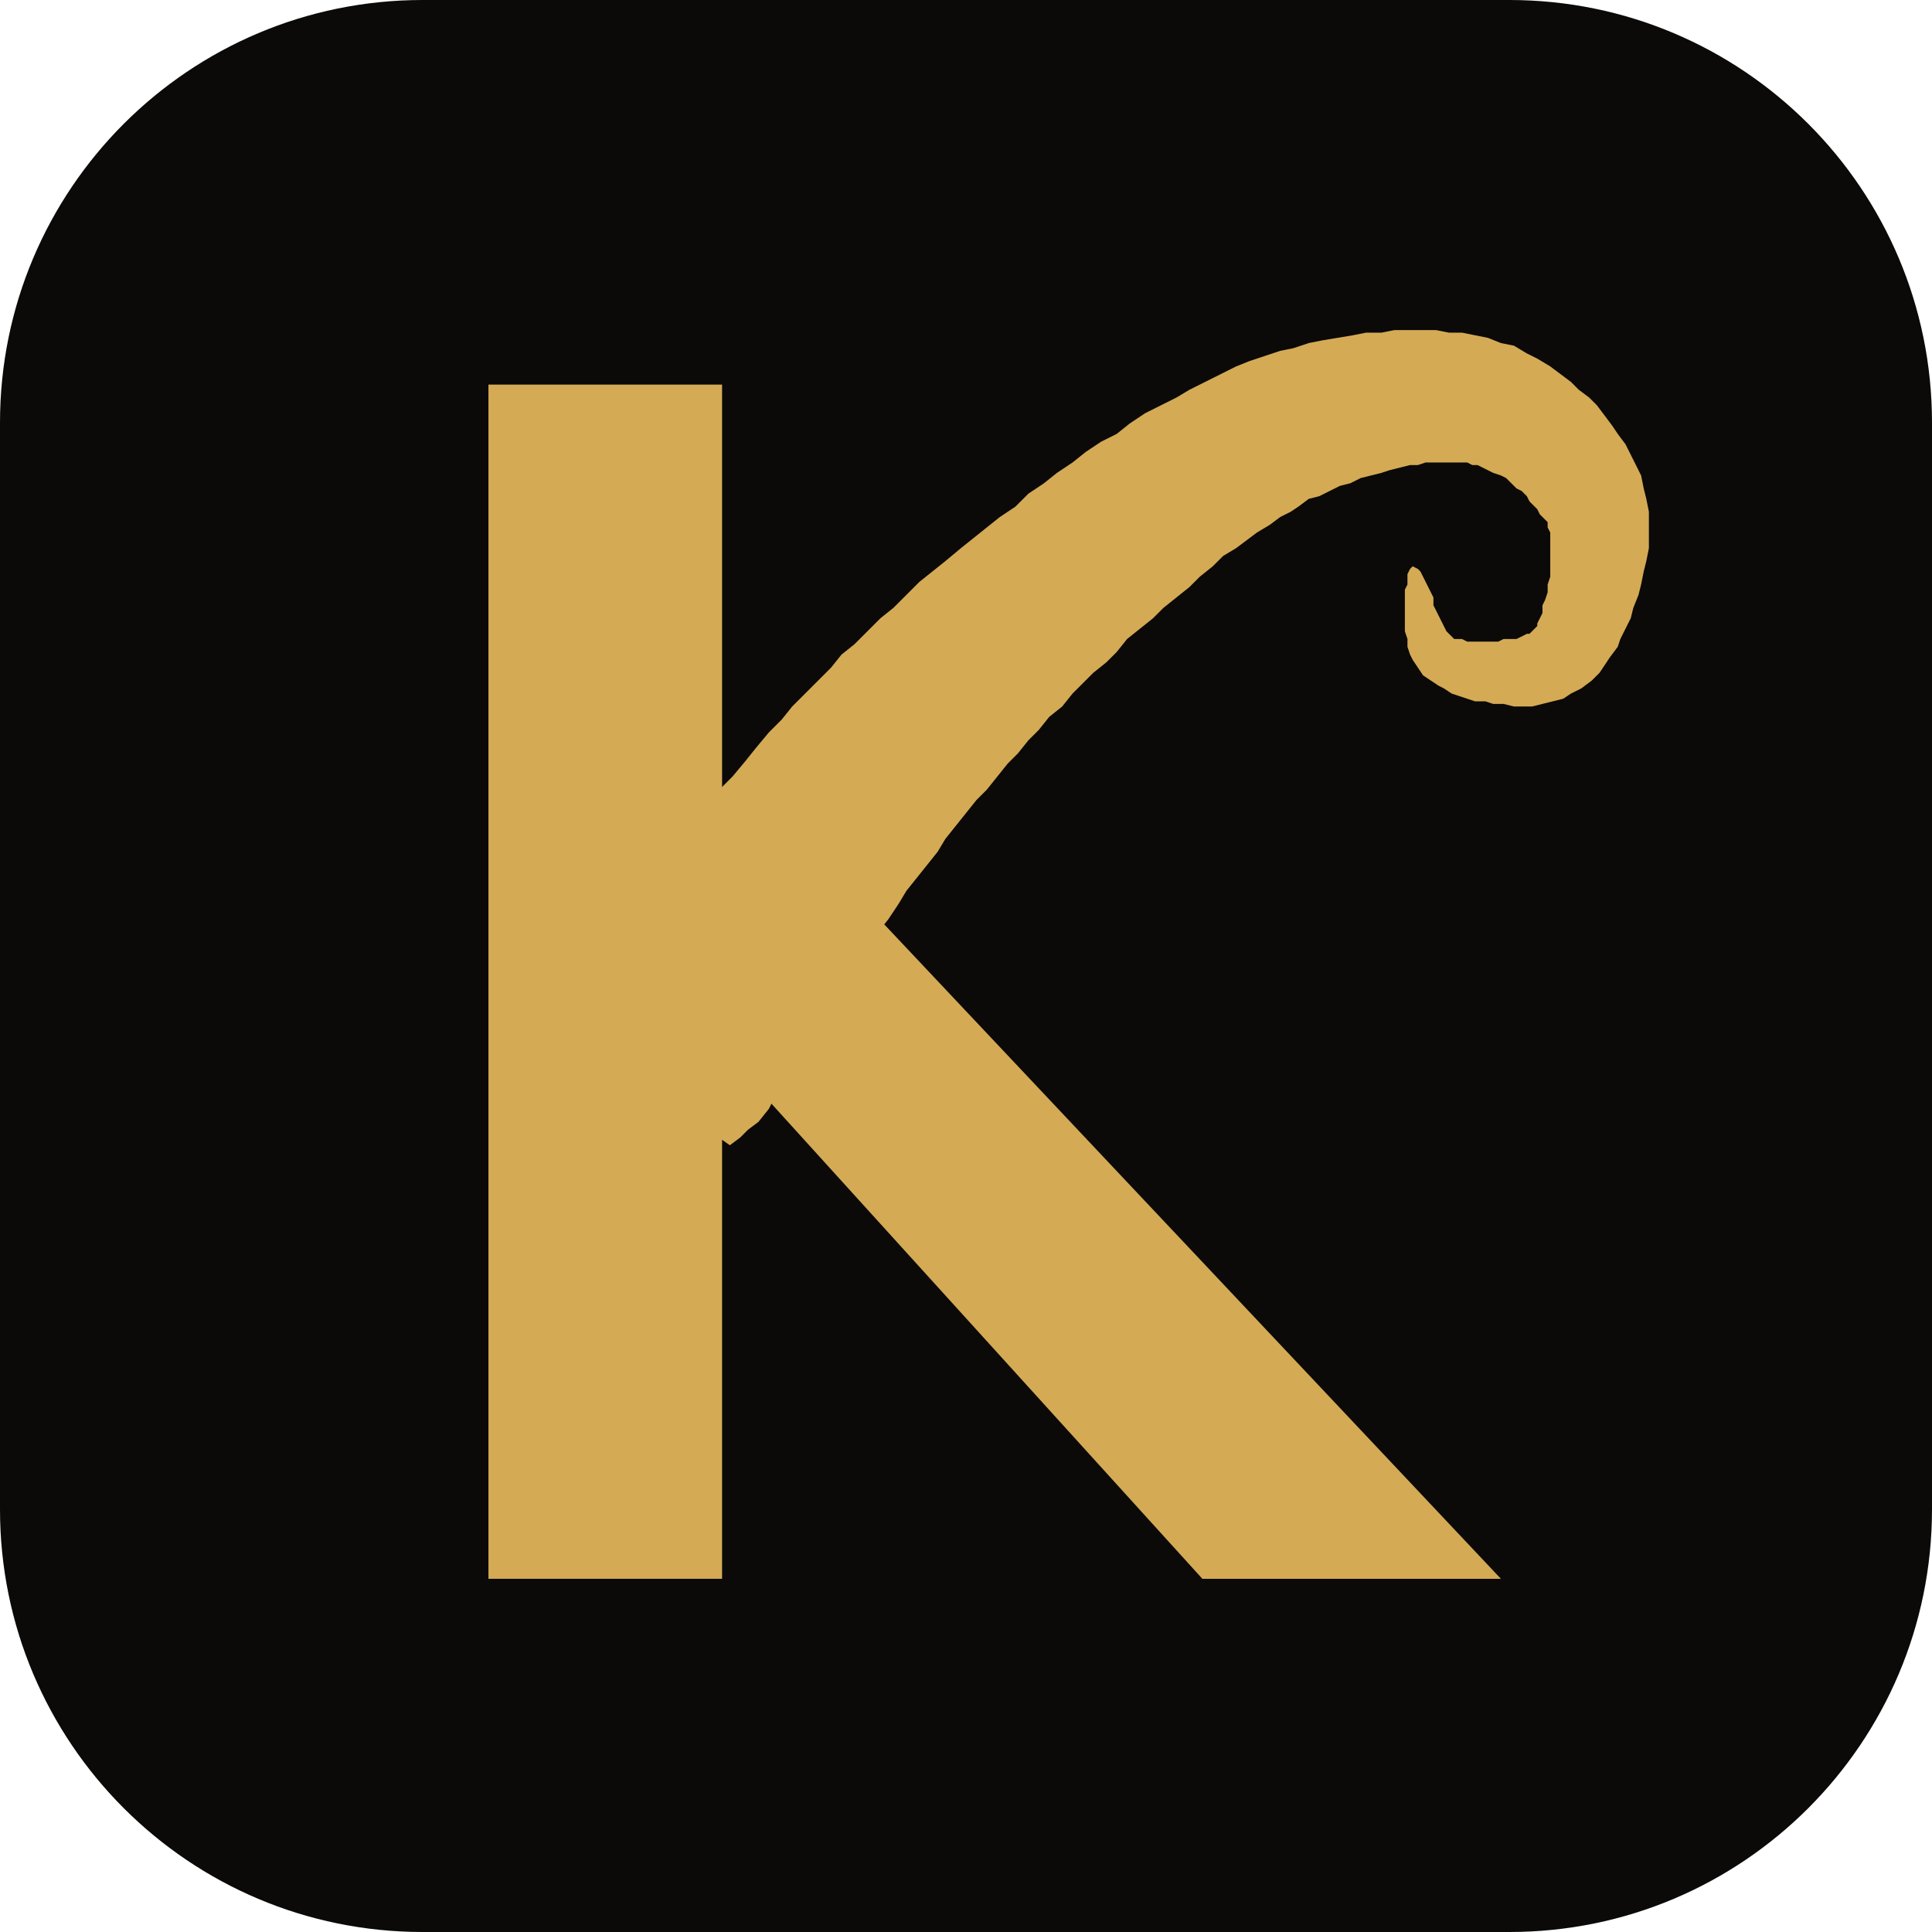
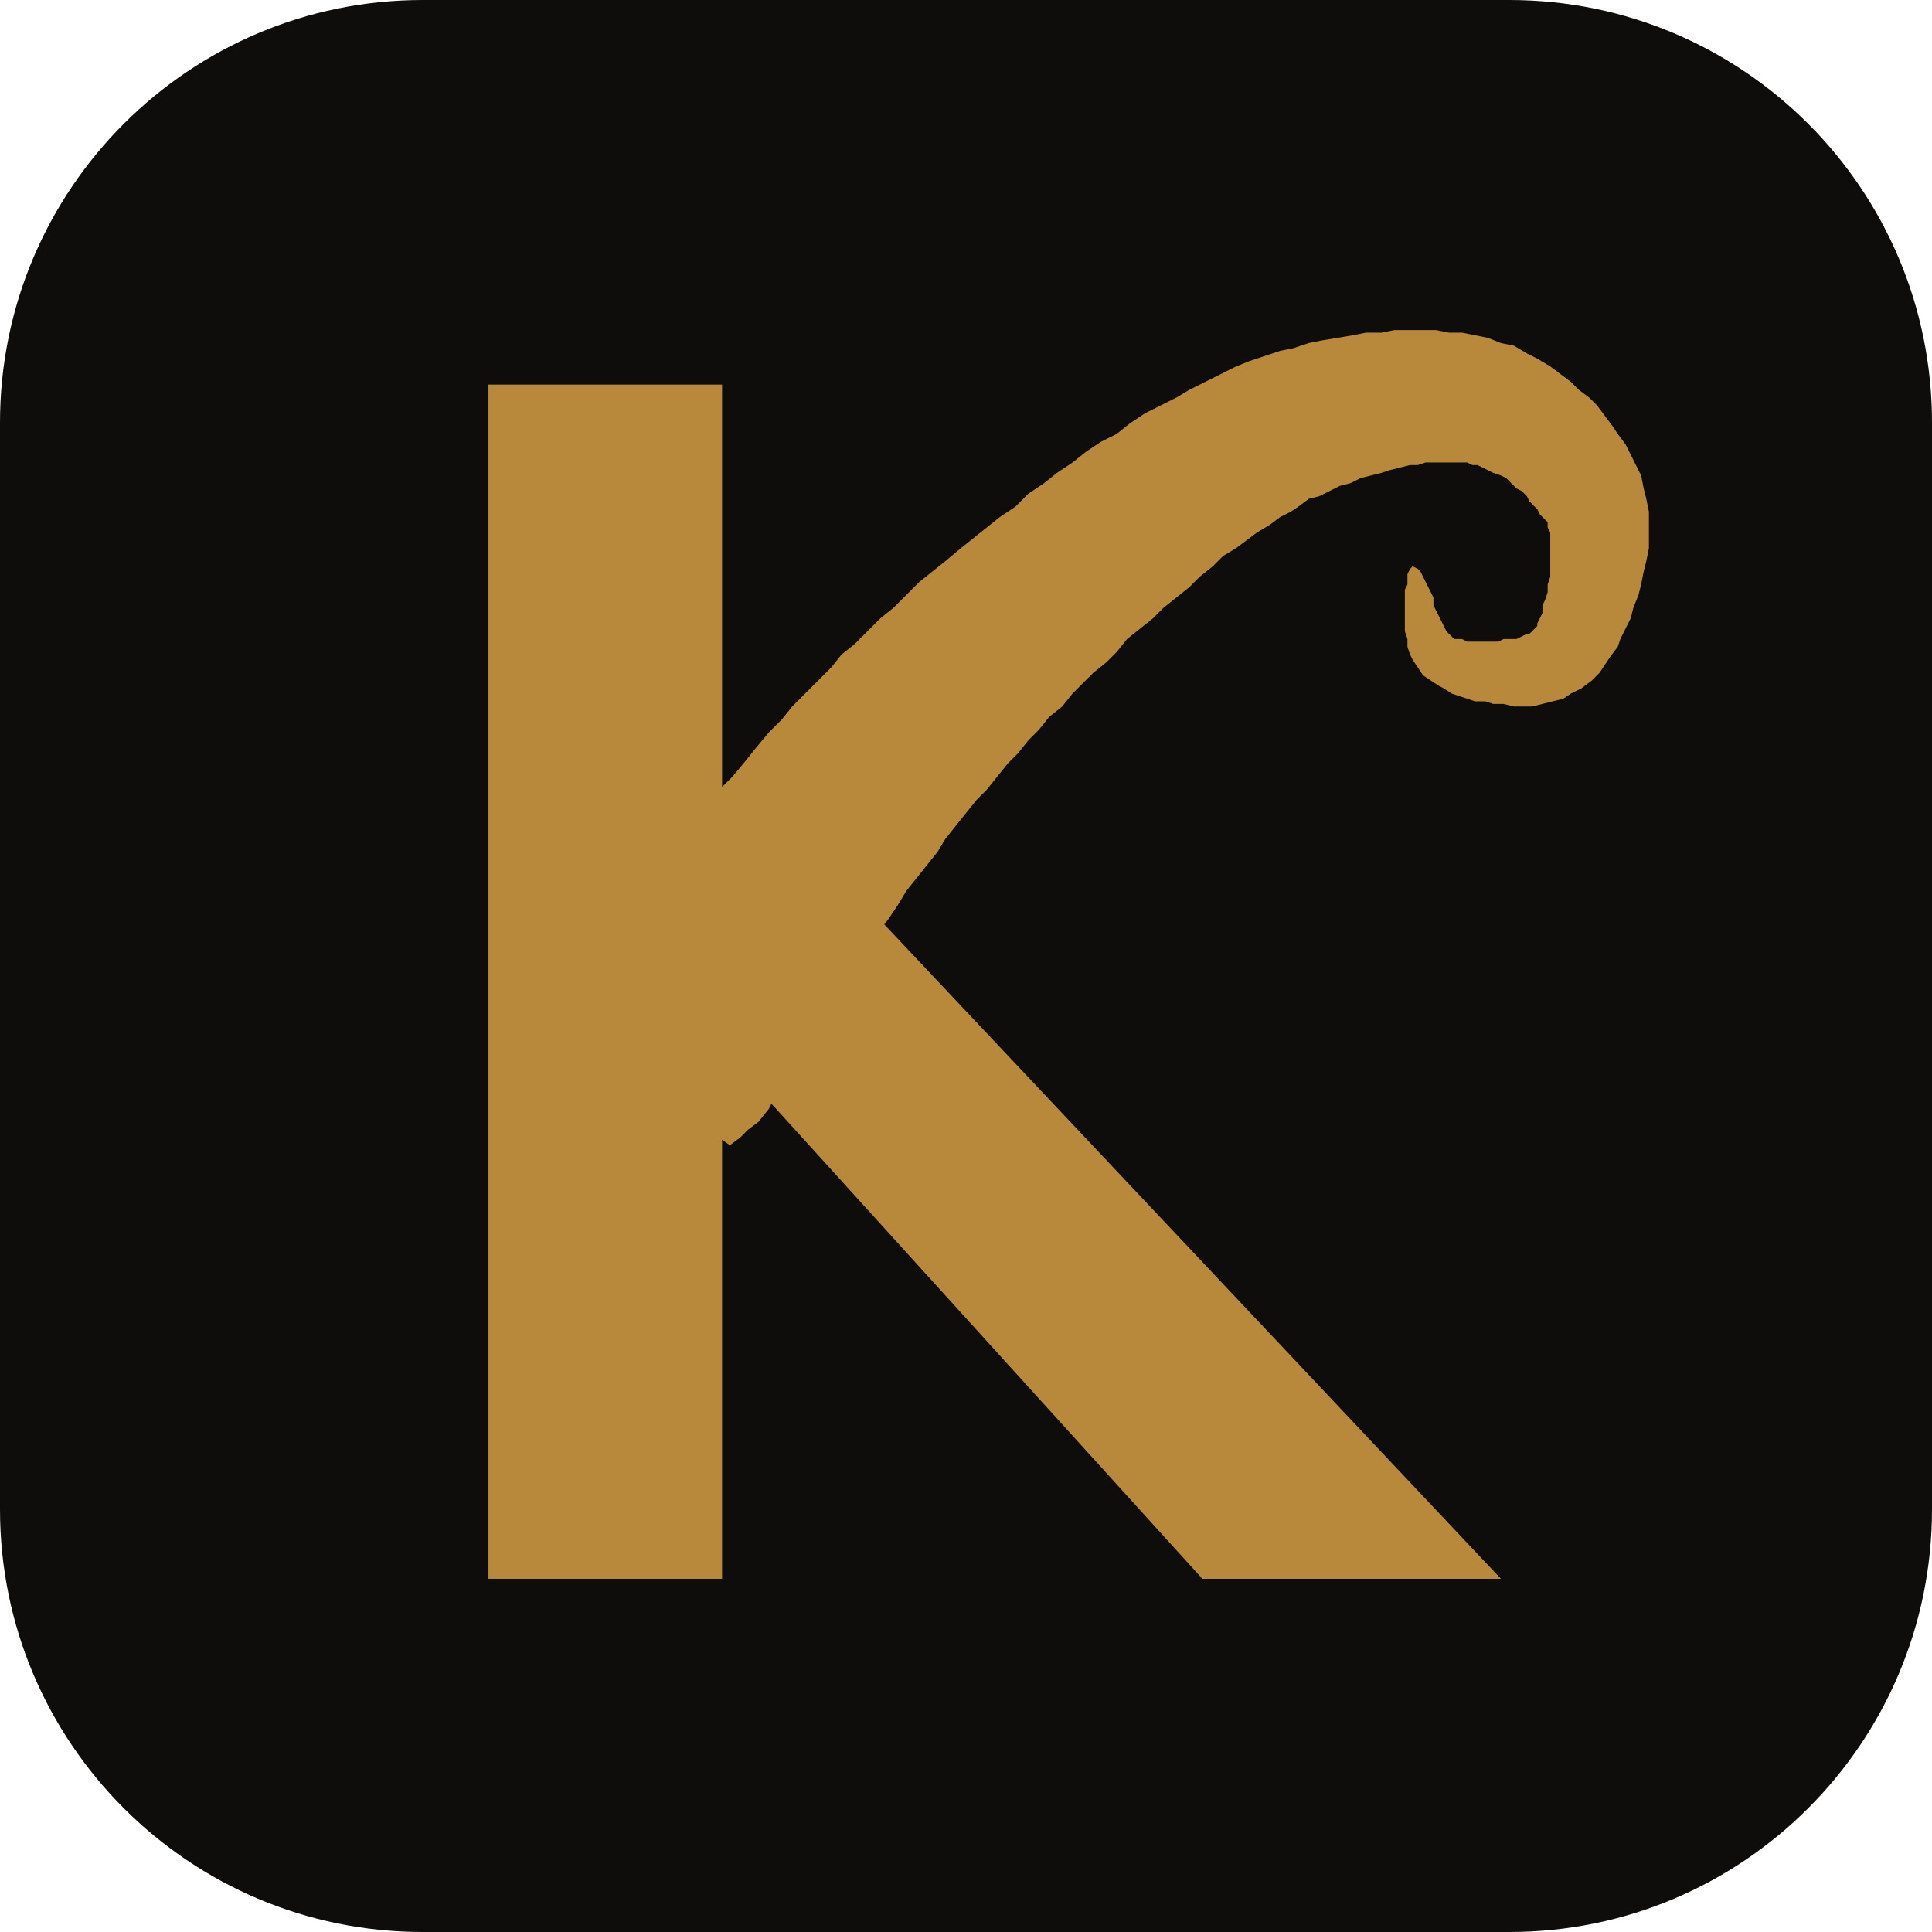
<svg xmlns="http://www.w3.org/2000/svg" viewBox="0 0 64 64">
-   <rect width="64" height="64" rx="14" fill="#0B0A09" />
-   <g fill="#D4AA55" transform="translate(5 5) scale(0.86)">
+   <rect width="64" height="64" rx="14" fill="#0E0D0B" />
+   <g fill="#B8893B" transform="translate(5 5) scale(0.86)">
    <path d="M13 9h9v46h-9z" />
    <path d="M21 33.5 27.5 29 52 55H40.5z" />
    <path d="M22.3 38.3 22.7 38.0 23.0 37.7 23.4 37.4 23.8 36.9 24.1 36.3 24.4 35.8 24.8 35.2 25.2 34.6 25.6 33.9 25.9 33.3 26.4 32.6 26.8 32.0 27.2 31.4 27.6 30.7 28.0 30.1 28.4 29.6 28.8 29.0 29.1 28.5 29.5 28.0 29.9 27.5 30.3 27.0 30.6 26.5 31.0 26.0 31.4 25.5 31.8 25.0 32.2 24.6 32.6 24.1 33.0 23.6 33.4 23.2 33.8 22.7 34.2 22.3 34.6 21.8 35.1 21.4 35.5 20.9 35.9 20.5 36.3 20.1 36.8 19.7 37.2 19.3 37.6 18.8 38.1 18.4 38.6 18.0 39.0 17.6 39.5 17.2 40.0 16.8 40.4 16.4 40.9 16.0 41.3 15.6 41.8 15.3 42.2 15.0 42.6 14.7 43.1 14.4 43.5 14.1 43.9 13.9 44.2 13.7 44.6 13.4 45.0 13.3 45.4 13.1 45.8 12.9 46.2 12.8 46.6 12.6 47.0 12.5 47.4 12.4 47.7 12.3 48.1 12.2 48.5 12.1 48.8 12.1 49.1 12.0 49.5 12.0 49.8 12.0 50.0 12.0 50.3 12.0 50.5 12.0 50.7 12.0 50.9 12.1 51.1 12.1 51.3 12.2 51.5 12.3 51.7 12.4 52.0 12.5 52.2 12.6 52.4 12.8 52.6 13.0 52.8 13.1 53.0 13.3 53.1 13.5 53.3 13.7 53.4 13.8 53.5 14.0 53.6 14.1 53.7 14.2 53.8 14.3 53.8 14.5 53.9 14.7 53.9 14.9 53.9 15.2 53.9 15.4 53.9 15.7 53.9 16.0 53.9 16.4 53.8 16.7 53.8 17.0 53.7 17.3 53.6 17.5 53.6 17.8 53.5 18.0 53.4 18.2 53.4 18.3 53.3 18.4 53.3 18.4 53.3 18.4 53.2 18.5 53.1 18.6 53.0 18.6 52.8 18.7 52.6 18.8 52.3 18.8 52.1 18.8 51.9 18.9 51.6 18.9 51.4 18.9 51.1 18.9 50.9 18.9 50.7 18.9 50.5 18.8 50.4 18.8 50.3 18.8 50.3 18.8 50.2 18.8 50.1 18.7 50.0 18.6 49.9 18.5 49.8 18.3 49.7 18.1 49.6 17.9 49.5 17.7 49.4 17.5 49.4 17.2 49.3 17.0 49.2 16.8 49.1 16.6 49.0 16.4 48.9 16.2 48.8 16.1 48.6 16.0 48.6 16.0 48.5 16.1 48.4 16.3 48.4 16.5 48.4 16.7 48.3 16.9 48.3 17.1 48.3 17.4 48.3 17.7 48.3 17.9 48.3 18.2 48.3 18.5 48.4 18.8 48.4 19.1 48.5 19.4 48.6 19.6 48.8 19.9 49.0 20.2 49.3 20.4 49.6 20.6 49.8 20.7 50.1 20.9 50.4 21.0 50.7 21.1 51.0 21.2 51.4 21.2 51.7 21.3 52.1 21.3 52.5 21.4 52.8 21.4 53.2 21.4 53.6 21.3 54.0 21.2 54.4 21.1 54.7 20.9 55.1 20.7 55.5 20.4 55.8 20.1 56.0 19.8 56.2 19.5 56.5 19.1 56.6 18.8 56.8 18.4 57.0 18.0 57.1 17.6 57.3 17.1 57.4 16.7 57.5 16.2 57.6 15.8 57.7 15.3 57.7 14.9 57.7 14.4 57.7 13.9 57.6 13.4 57.5 13.0 57.4 12.5 57.2 12.1 57.0 11.7 56.8 11.3 56.5 10.9 56.3 10.6 56.0 10.2 55.7 9.8 55.4 9.5 55.0 9.2 54.7 8.9 54.3 8.6 53.9 8.3 53.4 8.0 53.0 7.8 52.5 7.5 52.0 7.4 51.5 7.2 51.0 7.1 50.5 7.0 50.0 7.0 49.5 6.9 49.0 6.9 48.4 6.9 47.9 6.9 47.4 7.0 46.8 7.0 46.3 7.1 45.7 7.2 45.1 7.3 44.6 7.4 44.0 7.6 43.5 7.7 42.9 7.9 42.3 8.1 41.8 8.3 41.2 8.6 40.6 8.9 40.0 9.2 39.5 9.5 38.9 9.8 38.3 10.1 37.7 10.5 37.2 10.9 36.6 11.2 36.0 11.6 35.5 12.0 34.9 12.4 34.4 12.8 33.8 13.2 33.3 13.7 32.7 14.1 32.2 14.5 31.7 14.9 31.2 15.3 30.6 15.8 30.1 16.2 29.6 16.6 29.1 17.1 28.6 17.6 28.1 18.0 27.6 18.5 27.1 19.0 26.6 19.4 26.2 19.9 25.7 20.4 25.2 20.9 24.7 21.4 24.3 21.9 23.8 22.4 23.3 23.0 22.9 23.5 22.4 24.1 21.9 24.6 21.4 25.3 20.9 25.9 20.4 26.5 19.9 27.2 19.4 27.8 18.9 28.5 18.4 29.1 18.0 29.8 17.6 30.4 17.1 30.9 16.8 31.5 16.4 32.0 16.1 32.4 15.9 32.9 15.8 33.3 15.7 33.7Z" />
  </g>
</svg>
